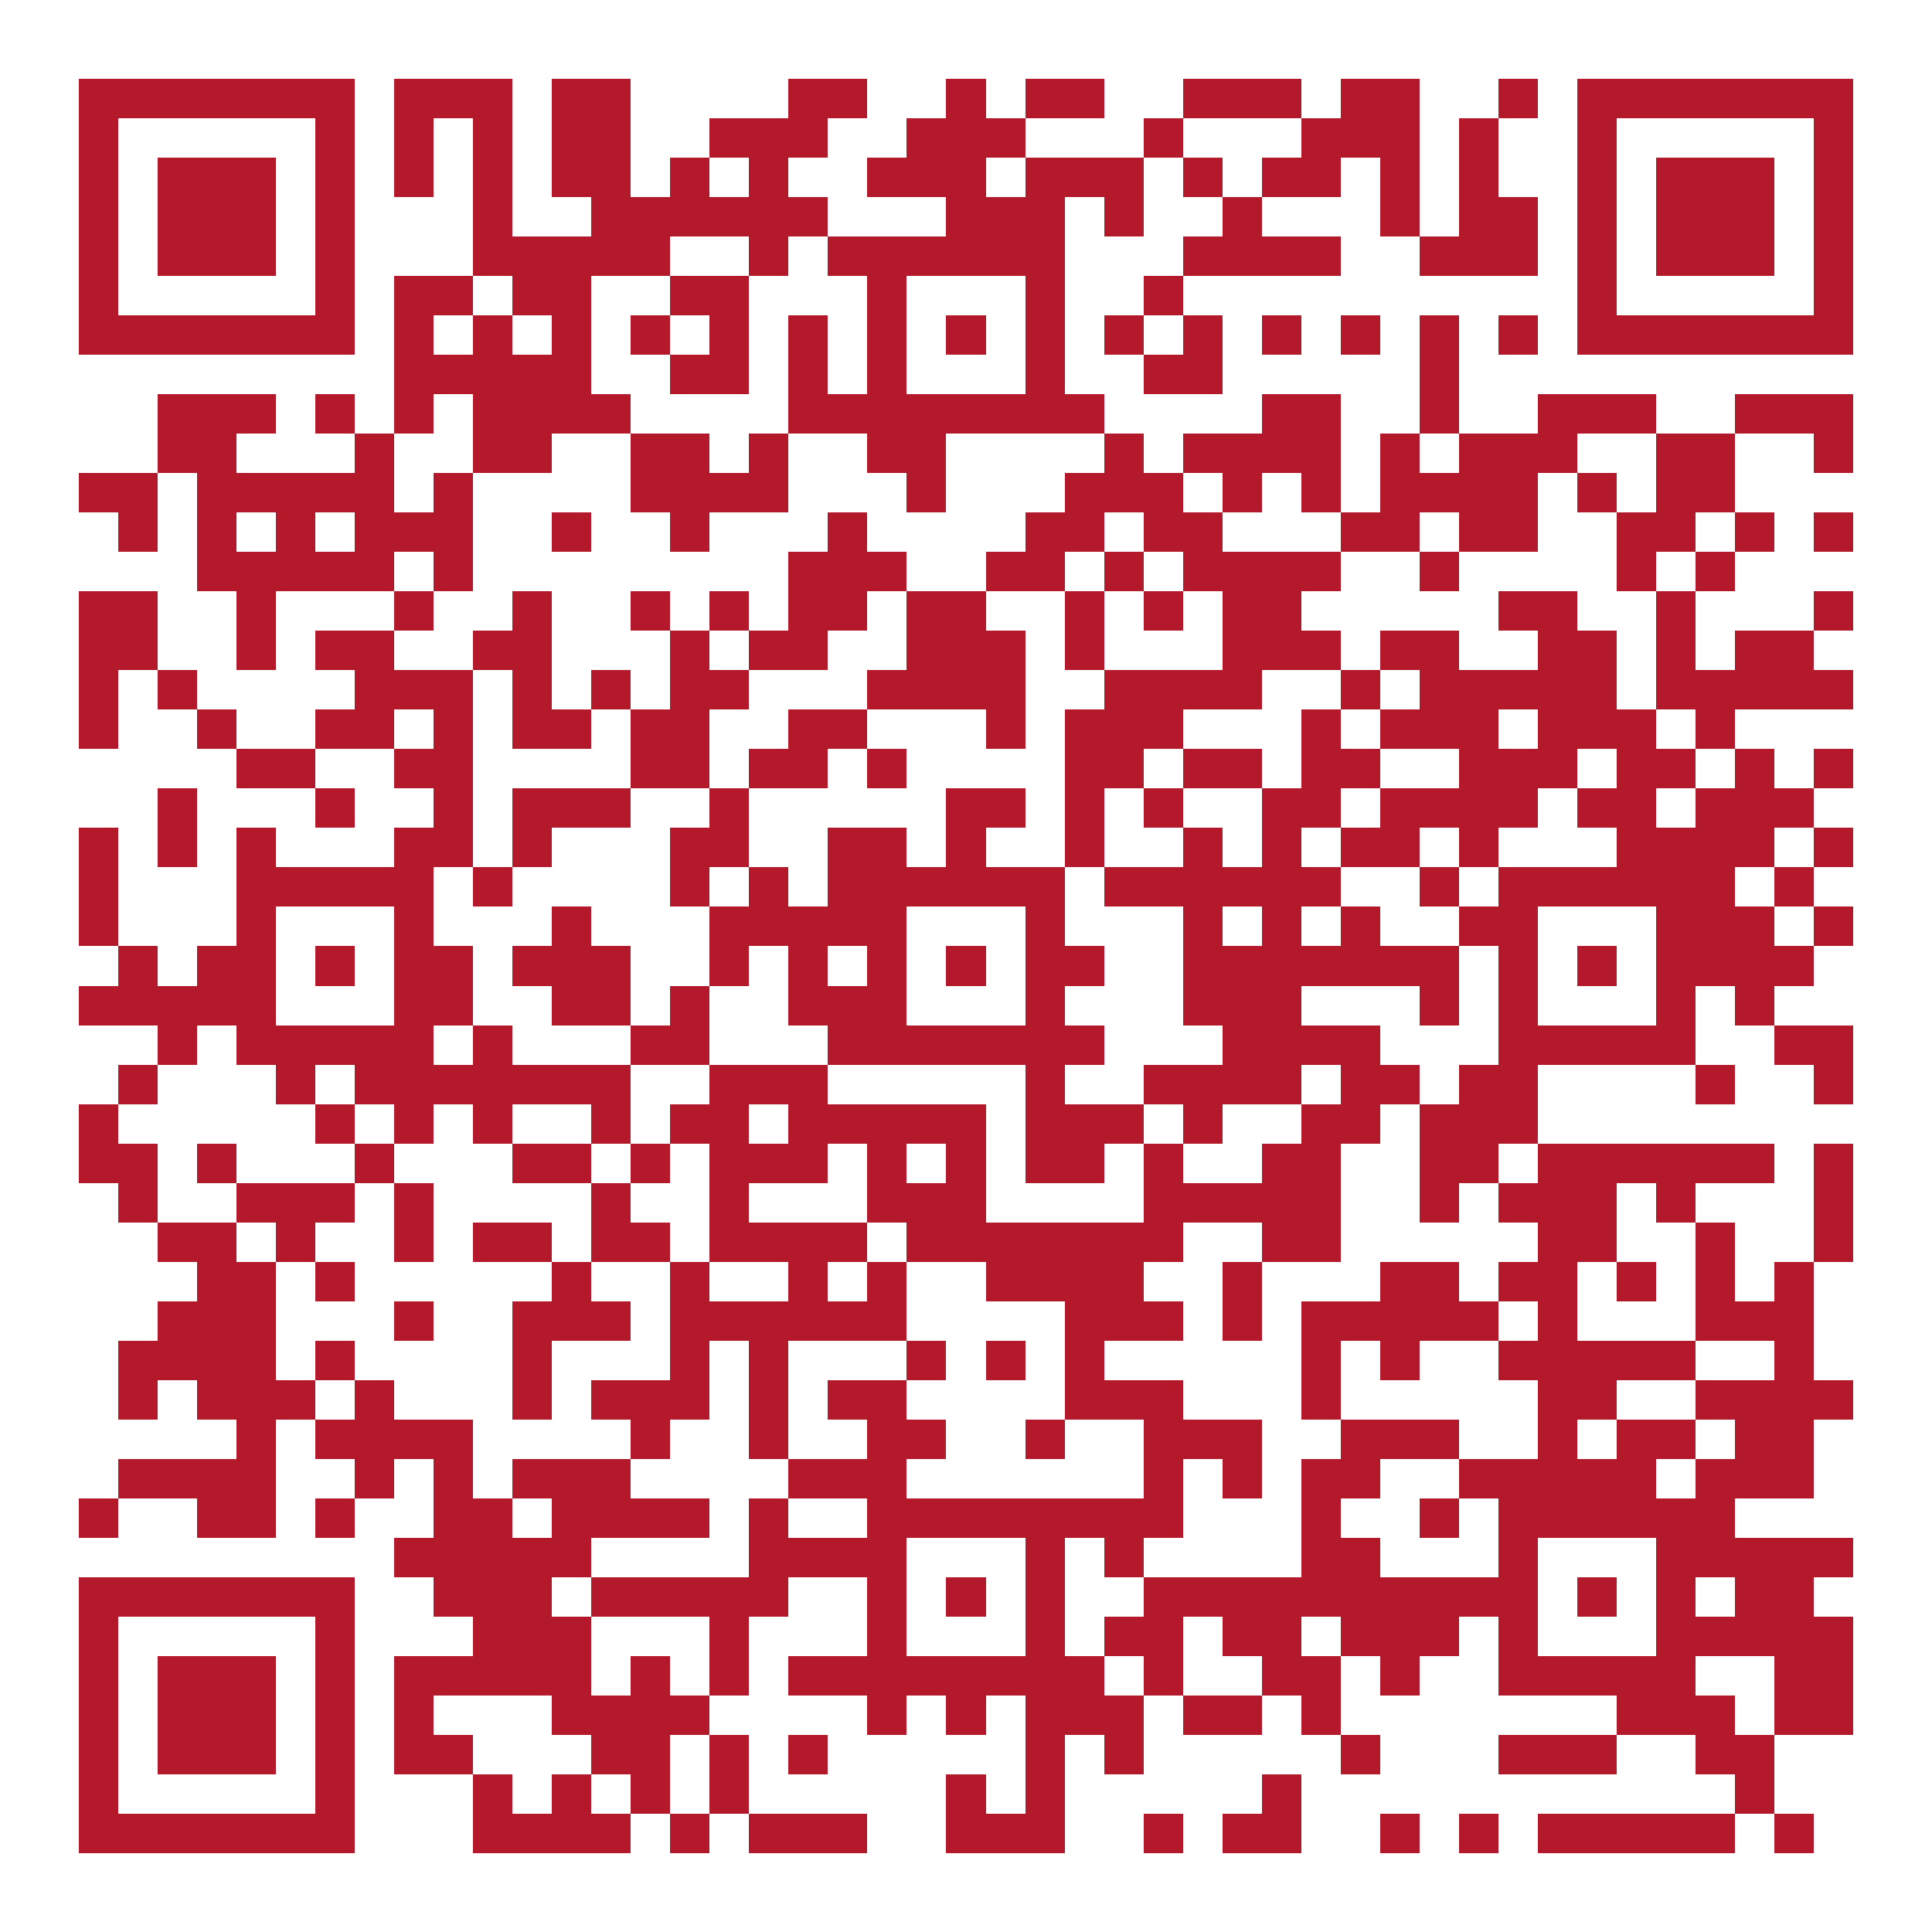
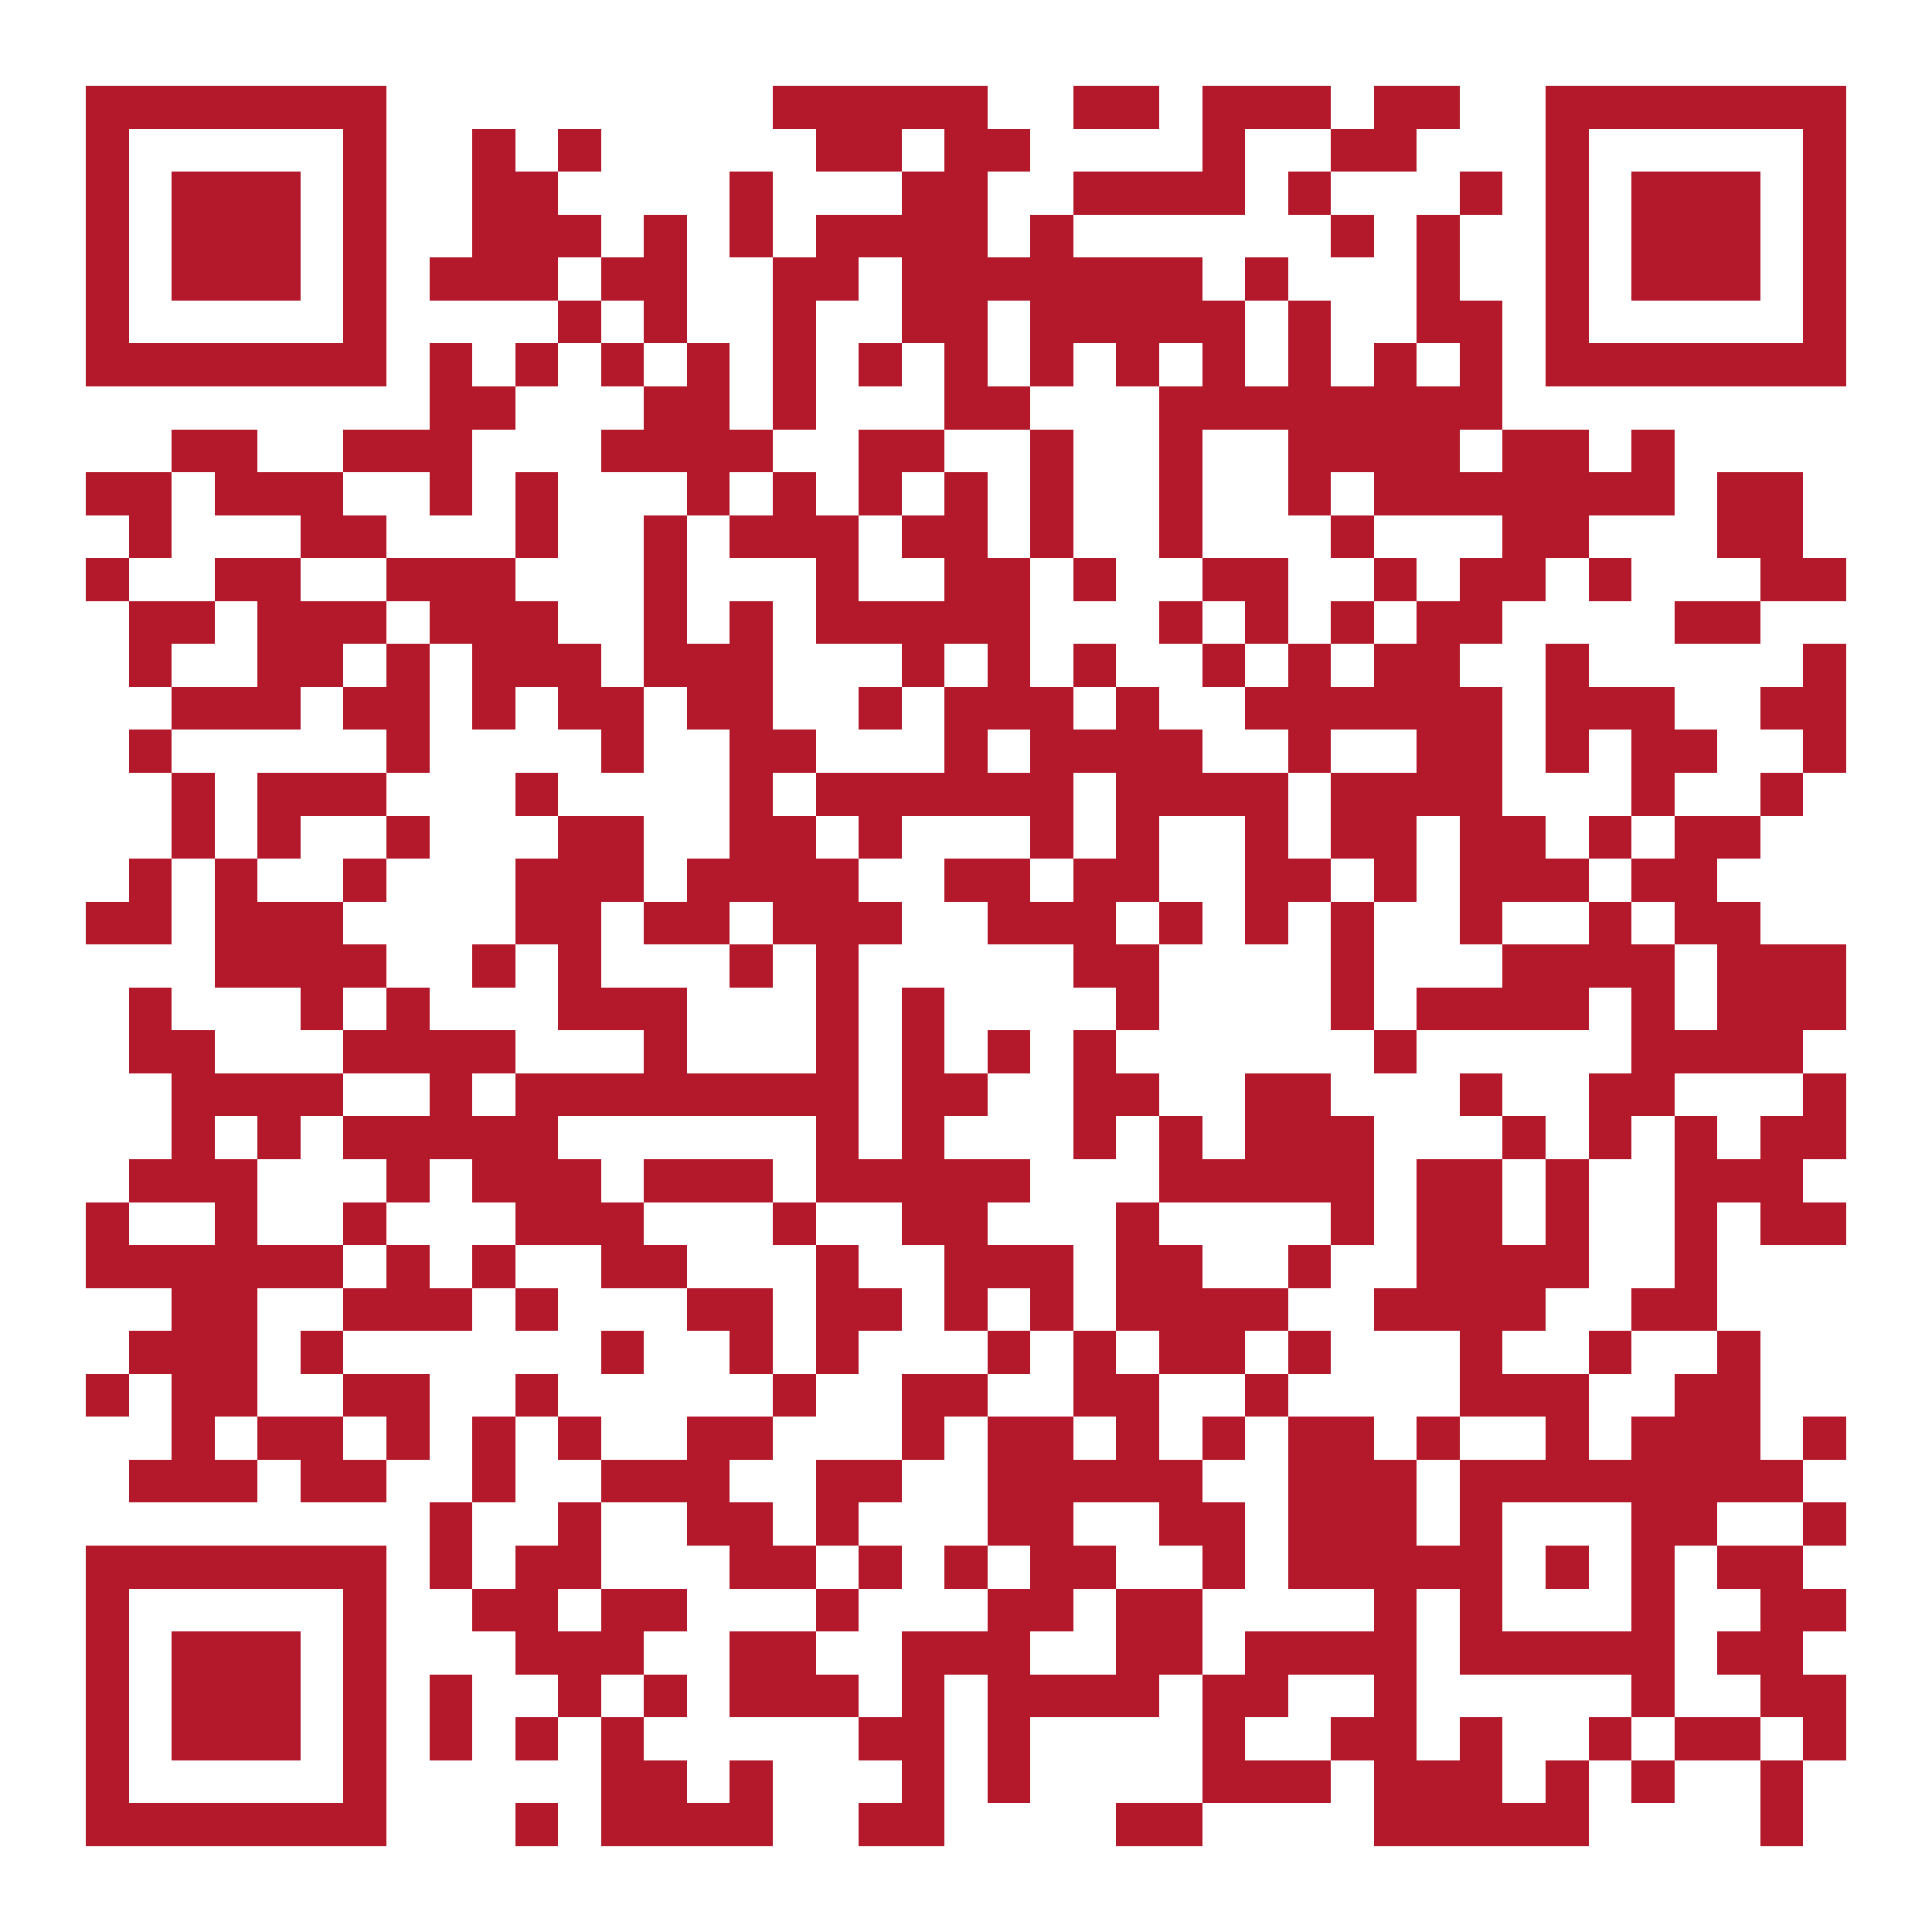
- <svg xmlns="http://www.w3.org/2000/svg" viewBox="0 0 49 49" shape-rendering="crispEdges">
-   <path fill="#FFFFFF" d="M0 0h49v49H0z" />
-   <path stroke="#B3192B" d="M2 2.5h7m1 0h3m1 0h2m4 0h2m2 0h1m1 0h2m2 0h3m1 0h2m2 0h1m1 0h7M2 3.5h1m5 0h1m1 0h1m1 0h1m1 0h2m2 0h3m2 0h3m3 0h1m3 0h3m1 0h1m2 0h1m5 0h1M2 4.5h1m1 0h3m1 0h1m1 0h1m1 0h1m1 0h2m1 0h1m1 0h1m2 0h3m1 0h3m1 0h1m1 0h2m1 0h1m1 0h1m2 0h1m1 0h3m1 0h1M2 5.5h1m1 0h3m1 0h1m3 0h1m2 0h6m3 0h3m1 0h1m2 0h1m3 0h1m1 0h2m1 0h1m1 0h3m1 0h1M2 6.5h1m1 0h3m1 0h1m3 0h5m2 0h1m1 0h6m3 0h4m2 0h3m1 0h1m1 0h3m1 0h1M2 7.5h1m5 0h1m1 0h2m1 0h2m2 0h2m3 0h1m3 0h1m2 0h1m10 0h1m5 0h1M2 8.5h7m1 0h1m1 0h1m1 0h1m1 0h1m1 0h1m1 0h1m1 0h1m1 0h1m1 0h1m1 0h1m1 0h1m1 0h1m1 0h1m1 0h1m1 0h1m1 0h7M10 9.5h5m2 0h2m1 0h1m1 0h1m3 0h1m2 0h2m5 0h1M4 10.5h3m1 0h1m1 0h1m1 0h4m4 0h8m4 0h2m2 0h1m2 0h3m2 0h3M4 11.5h2m3 0h1m2 0h2m2 0h2m1 0h1m2 0h2m4 0h1m1 0h4m1 0h1m1 0h3m2 0h2m2 0h1M2 12.5h2m1 0h5m1 0h1m4 0h4m3 0h1m3 0h3m1 0h1m1 0h1m1 0h4m1 0h1m1 0h2M3 13.5h1m1 0h1m1 0h1m1 0h3m2 0h1m2 0h1m3 0h1m4 0h2m1 0h2m3 0h2m1 0h2m2 0h2m1 0h1m1 0h1M5 14.5h5m1 0h1m8 0h3m2 0h2m1 0h1m1 0h4m2 0h1m4 0h1m1 0h1M2 15.5h2m2 0h1m3 0h1m2 0h1m2 0h1m1 0h1m1 0h2m1 0h2m2 0h1m1 0h1m1 0h2m5 0h2m2 0h1m3 0h1M2 16.5h2m2 0h1m1 0h2m2 0h2m3 0h1m1 0h2m2 0h3m1 0h1m3 0h3m1 0h2m2 0h2m1 0h1m1 0h2M2 17.5h1m1 0h1m4 0h3m1 0h1m1 0h1m1 0h2m3 0h4m2 0h4m2 0h1m1 0h5m1 0h5M2 18.5h1m2 0h1m2 0h2m1 0h1m1 0h2m1 0h2m2 0h2m3 0h1m1 0h3m3 0h1m1 0h3m1 0h3m1 0h1M6 19.5h2m2 0h2m4 0h2m1 0h2m1 0h1m4 0h2m1 0h2m1 0h2m2 0h3m1 0h2m1 0h1m1 0h1M4 20.5h1m3 0h1m2 0h1m1 0h3m2 0h1m5 0h2m1 0h1m1 0h1m2 0h2m1 0h4m1 0h2m1 0h3M2 21.5h1m1 0h1m1 0h1m3 0h2m1 0h1m3 0h2m2 0h2m1 0h1m2 0h1m2 0h1m1 0h1m1 0h2m1 0h1m3 0h4m1 0h1M2 22.5h1m3 0h5m1 0h1m4 0h1m1 0h1m1 0h6m1 0h6m2 0h1m1 0h6m1 0h1M2 23.5h1m3 0h1m3 0h1m3 0h1m3 0h5m3 0h1m3 0h1m1 0h1m1 0h1m2 0h2m3 0h3m1 0h1M3 24.5h1m1 0h2m1 0h1m1 0h2m1 0h3m2 0h1m1 0h1m1 0h1m1 0h1m1 0h2m2 0h7m1 0h1m1 0h1m1 0h4M2 25.5h5m3 0h2m2 0h2m1 0h1m2 0h3m3 0h1m3 0h3m3 0h1m1 0h1m3 0h1m1 0h1M4 26.5h1m1 0h5m1 0h1m3 0h2m3 0h7m3 0h4m3 0h5m2 0h2M3 27.5h1m3 0h1m1 0h7m2 0h3m5 0h1m2 0h4m1 0h2m1 0h2m4 0h1m2 0h1M2 28.5h1m5 0h1m1 0h1m1 0h1m2 0h1m1 0h2m1 0h5m1 0h3m1 0h1m2 0h2m1 0h3M2 29.5h2m1 0h1m3 0h1m3 0h2m1 0h1m1 0h3m1 0h1m1 0h1m1 0h2m1 0h1m2 0h2m2 0h2m1 0h6m1 0h1M3 30.5h1m2 0h3m1 0h1m4 0h1m2 0h1m3 0h3m4 0h5m2 0h1m1 0h3m1 0h1m3 0h1M4 31.5h2m1 0h1m2 0h1m1 0h2m1 0h2m1 0h4m1 0h7m2 0h2m5 0h2m2 0h1m2 0h1M5 32.5h2m1 0h1m5 0h1m2 0h1m2 0h1m1 0h1m2 0h4m2 0h1m3 0h2m1 0h2m1 0h1m1 0h1m1 0h1M4 33.5h3m3 0h1m2 0h3m1 0h6m4 0h3m1 0h1m1 0h5m1 0h1m3 0h3M3 34.5h4m1 0h1m4 0h1m3 0h1m1 0h1m3 0h1m1 0h1m1 0h1m5 0h1m1 0h1m2 0h5m2 0h1M3 35.5h1m1 0h3m1 0h1m3 0h1m1 0h3m1 0h1m1 0h2m4 0h3m3 0h1m5 0h2m2 0h4M6 36.5h1m1 0h4m4 0h1m2 0h1m2 0h2m2 0h1m2 0h3m2 0h3m2 0h1m1 0h2m1 0h2M3 37.5h4m2 0h1m1 0h1m1 0h3m4 0h3m6 0h1m1 0h1m1 0h2m2 0h5m1 0h3M2 38.5h1m2 0h2m1 0h1m2 0h2m1 0h4m1 0h1m2 0h8m3 0h1m2 0h1m1 0h6M10 39.5h5m4 0h4m3 0h1m1 0h1m4 0h2m3 0h1m3 0h5M2 40.5h7m2 0h3m1 0h5m2 0h1m1 0h1m1 0h1m2 0h10m1 0h1m1 0h1m1 0h2M2 41.5h1m5 0h1m3 0h3m3 0h1m3 0h1m3 0h1m1 0h2m1 0h2m1 0h3m1 0h1m3 0h5M2 42.5h1m1 0h3m1 0h1m1 0h5m1 0h1m1 0h1m1 0h8m1 0h1m2 0h2m1 0h1m2 0h5m2 0h2M2 43.5h1m1 0h3m1 0h1m1 0h1m3 0h4m4 0h1m1 0h1m1 0h3m1 0h2m1 0h1m7 0h3m1 0h2M2 44.5h1m1 0h3m1 0h1m1 0h2m3 0h2m1 0h1m1 0h1m5 0h1m1 0h1m5 0h1m3 0h3m2 0h2M2 45.5h1m5 0h1m3 0h1m1 0h1m1 0h1m1 0h1m5 0h1m1 0h1m5 0h1m11 0h1M2 46.5h7m3 0h4m1 0h1m1 0h3m2 0h3m2 0h1m1 0h2m2 0h1m1 0h1m1 0h5m1 0h1" />
+ <svg xmlns="http://www.w3.org/2000/svg" viewBox="0 0 45 45" shape-rendering="crispEdges">
+   <path fill="#FFFFFF" d="M0 0h45v45H0z" />
+   <path stroke="#B3192B" d="M2 2.5h7m9 0h5m2 0h2m1 0h3m1 0h2m2 0h7M2 3.5h1m5 0h1m2 0h1m1 0h1m5 0h2m1 0h2m4 0h1m2 0h2m3 0h1m5 0h1M2 4.5h1m1 0h3m1 0h1m2 0h2m4 0h1m3 0h2m2 0h4m1 0h1m3 0h1m1 0h1m1 0h3m1 0h1M2 5.5h1m1 0h3m1 0h1m2 0h3m1 0h1m1 0h1m1 0h4m1 0h1m6 0h1m1 0h1m2 0h1m1 0h3m1 0h1M2 6.5h1m1 0h3m1 0h1m1 0h3m1 0h2m2 0h2m1 0h7m1 0h1m3 0h1m2 0h1m1 0h3m1 0h1M2 7.5h1m5 0h1m4 0h1m1 0h1m2 0h1m2 0h2m1 0h5m1 0h1m2 0h2m1 0h1m5 0h1M2 8.5h7m1 0h1m1 0h1m1 0h1m1 0h1m1 0h1m1 0h1m1 0h1m1 0h1m1 0h1m1 0h1m1 0h1m1 0h1m1 0h1m1 0h7M10 9.5h2m3 0h2m1 0h1m3 0h2m3 0h8M4 10.5h2m2 0h3m3 0h4m2 0h2m2 0h1m2 0h1m2 0h4m1 0h2m1 0h1M2 11.5h2m1 0h3m2 0h1m1 0h1m3 0h1m1 0h1m1 0h1m1 0h1m1 0h1m2 0h1m2 0h1m1 0h7m1 0h2M3 12.5h1m3 0h2m3 0h1m2 0h1m1 0h3m1 0h2m1 0h1m2 0h1m3 0h1m3 0h2m3 0h2M2 13.5h1m2 0h2m2 0h3m3 0h1m3 0h1m2 0h2m1 0h1m2 0h2m2 0h1m1 0h2m1 0h1m3 0h2M3 14.5h2m1 0h3m1 0h3m2 0h1m1 0h1m1 0h5m3 0h1m1 0h1m1 0h1m1 0h2m4 0h2M3 15.5h1m2 0h2m1 0h1m1 0h3m1 0h3m3 0h1m1 0h1m1 0h1m2 0h1m1 0h1m1 0h2m2 0h1m5 0h1M4 16.5h3m1 0h2m1 0h1m1 0h2m1 0h2m2 0h1m1 0h3m1 0h1m2 0h6m1 0h3m2 0h2M3 17.5h1m5 0h1m4 0h1m2 0h2m3 0h1m1 0h4m2 0h1m2 0h2m1 0h1m1 0h2m2 0h1M4 18.5h1m1 0h3m3 0h1m4 0h1m1 0h6m1 0h4m1 0h4m3 0h1m2 0h1M4 19.5h1m1 0h1m2 0h1m3 0h2m2 0h2m1 0h1m3 0h1m1 0h1m2 0h1m1 0h2m1 0h2m1 0h1m1 0h2M3 20.5h1m1 0h1m2 0h1m3 0h3m1 0h4m2 0h2m1 0h2m2 0h2m1 0h1m1 0h3m1 0h2M2 21.5h2m1 0h3m4 0h2m1 0h2m1 0h3m2 0h3m1 0h1m1 0h1m1 0h1m2 0h1m2 0h1m1 0h2M5 22.5h4m2 0h1m1 0h1m3 0h1m1 0h1m5 0h2m4 0h1m3 0h4m1 0h3M3 23.5h1m3 0h1m1 0h1m3 0h3m3 0h1m1 0h1m4 0h1m4 0h1m1 0h4m1 0h1m1 0h3M3 24.5h2m3 0h4m3 0h1m3 0h1m1 0h1m1 0h1m1 0h1m6 0h1m5 0h4M4 25.5h4m2 0h1m1 0h8m1 0h2m2 0h2m2 0h2m3 0h1m2 0h2m3 0h1M4 26.5h1m1 0h1m1 0h5m6 0h1m1 0h1m3 0h1m1 0h1m1 0h3m3 0h1m1 0h1m1 0h1m1 0h2M3 27.5h3m3 0h1m1 0h3m1 0h3m1 0h5m3 0h5m1 0h2m1 0h1m2 0h3M2 28.5h1m2 0h1m2 0h1m3 0h3m3 0h1m2 0h2m3 0h1m4 0h1m1 0h2m1 0h1m2 0h1m1 0h2M2 29.5h6m1 0h1m1 0h1m2 0h2m3 0h1m2 0h3m1 0h2m2 0h1m2 0h4m2 0h1M4 30.5h2m2 0h3m1 0h1m3 0h2m1 0h2m1 0h1m1 0h1m1 0h4m2 0h4m2 0h2M3 31.5h3m1 0h1m6 0h1m2 0h1m1 0h1m3 0h1m1 0h1m1 0h2m1 0h1m3 0h1m2 0h1m2 0h1M2 32.5h1m1 0h2m2 0h2m2 0h1m5 0h1m2 0h2m2 0h2m2 0h1m4 0h3m2 0h2M4 33.5h1m1 0h2m1 0h1m1 0h1m1 0h1m2 0h2m3 0h1m1 0h2m1 0h1m1 0h1m1 0h2m1 0h1m2 0h1m1 0h3m1 0h1M3 34.5h3m1 0h2m2 0h1m2 0h3m2 0h2m2 0h5m2 0h3m1 0h8M10 35.5h1m2 0h1m2 0h2m1 0h1m3 0h2m2 0h2m1 0h3m1 0h1m3 0h2m2 0h1M2 36.5h7m1 0h1m1 0h2m3 0h2m1 0h1m1 0h1m1 0h2m2 0h1m1 0h5m1 0h1m1 0h1m1 0h2M2 37.5h1m5 0h1m2 0h2m1 0h2m3 0h1m3 0h2m1 0h2m4 0h1m1 0h1m3 0h1m2 0h2M2 38.5h1m1 0h3m1 0h1m3 0h3m2 0h2m2 0h3m2 0h2m1 0h4m1 0h5m1 0h2M2 39.5h1m1 0h3m1 0h1m1 0h1m2 0h1m1 0h1m1 0h3m1 0h1m1 0h4m1 0h2m2 0h1m5 0h1m2 0h2M2 40.5h1m1 0h3m1 0h1m1 0h1m1 0h1m1 0h1m5 0h2m1 0h1m4 0h1m2 0h2m1 0h1m2 0h1m1 0h2m1 0h1M2 41.5h1m5 0h1m5 0h2m1 0h1m3 0h1m1 0h1m4 0h3m1 0h3m1 0h1m1 0h1m2 0h1M2 42.5h7m3 0h1m1 0h4m2 0h2m4 0h2m4 0h5m4 0h1" />
</svg>
